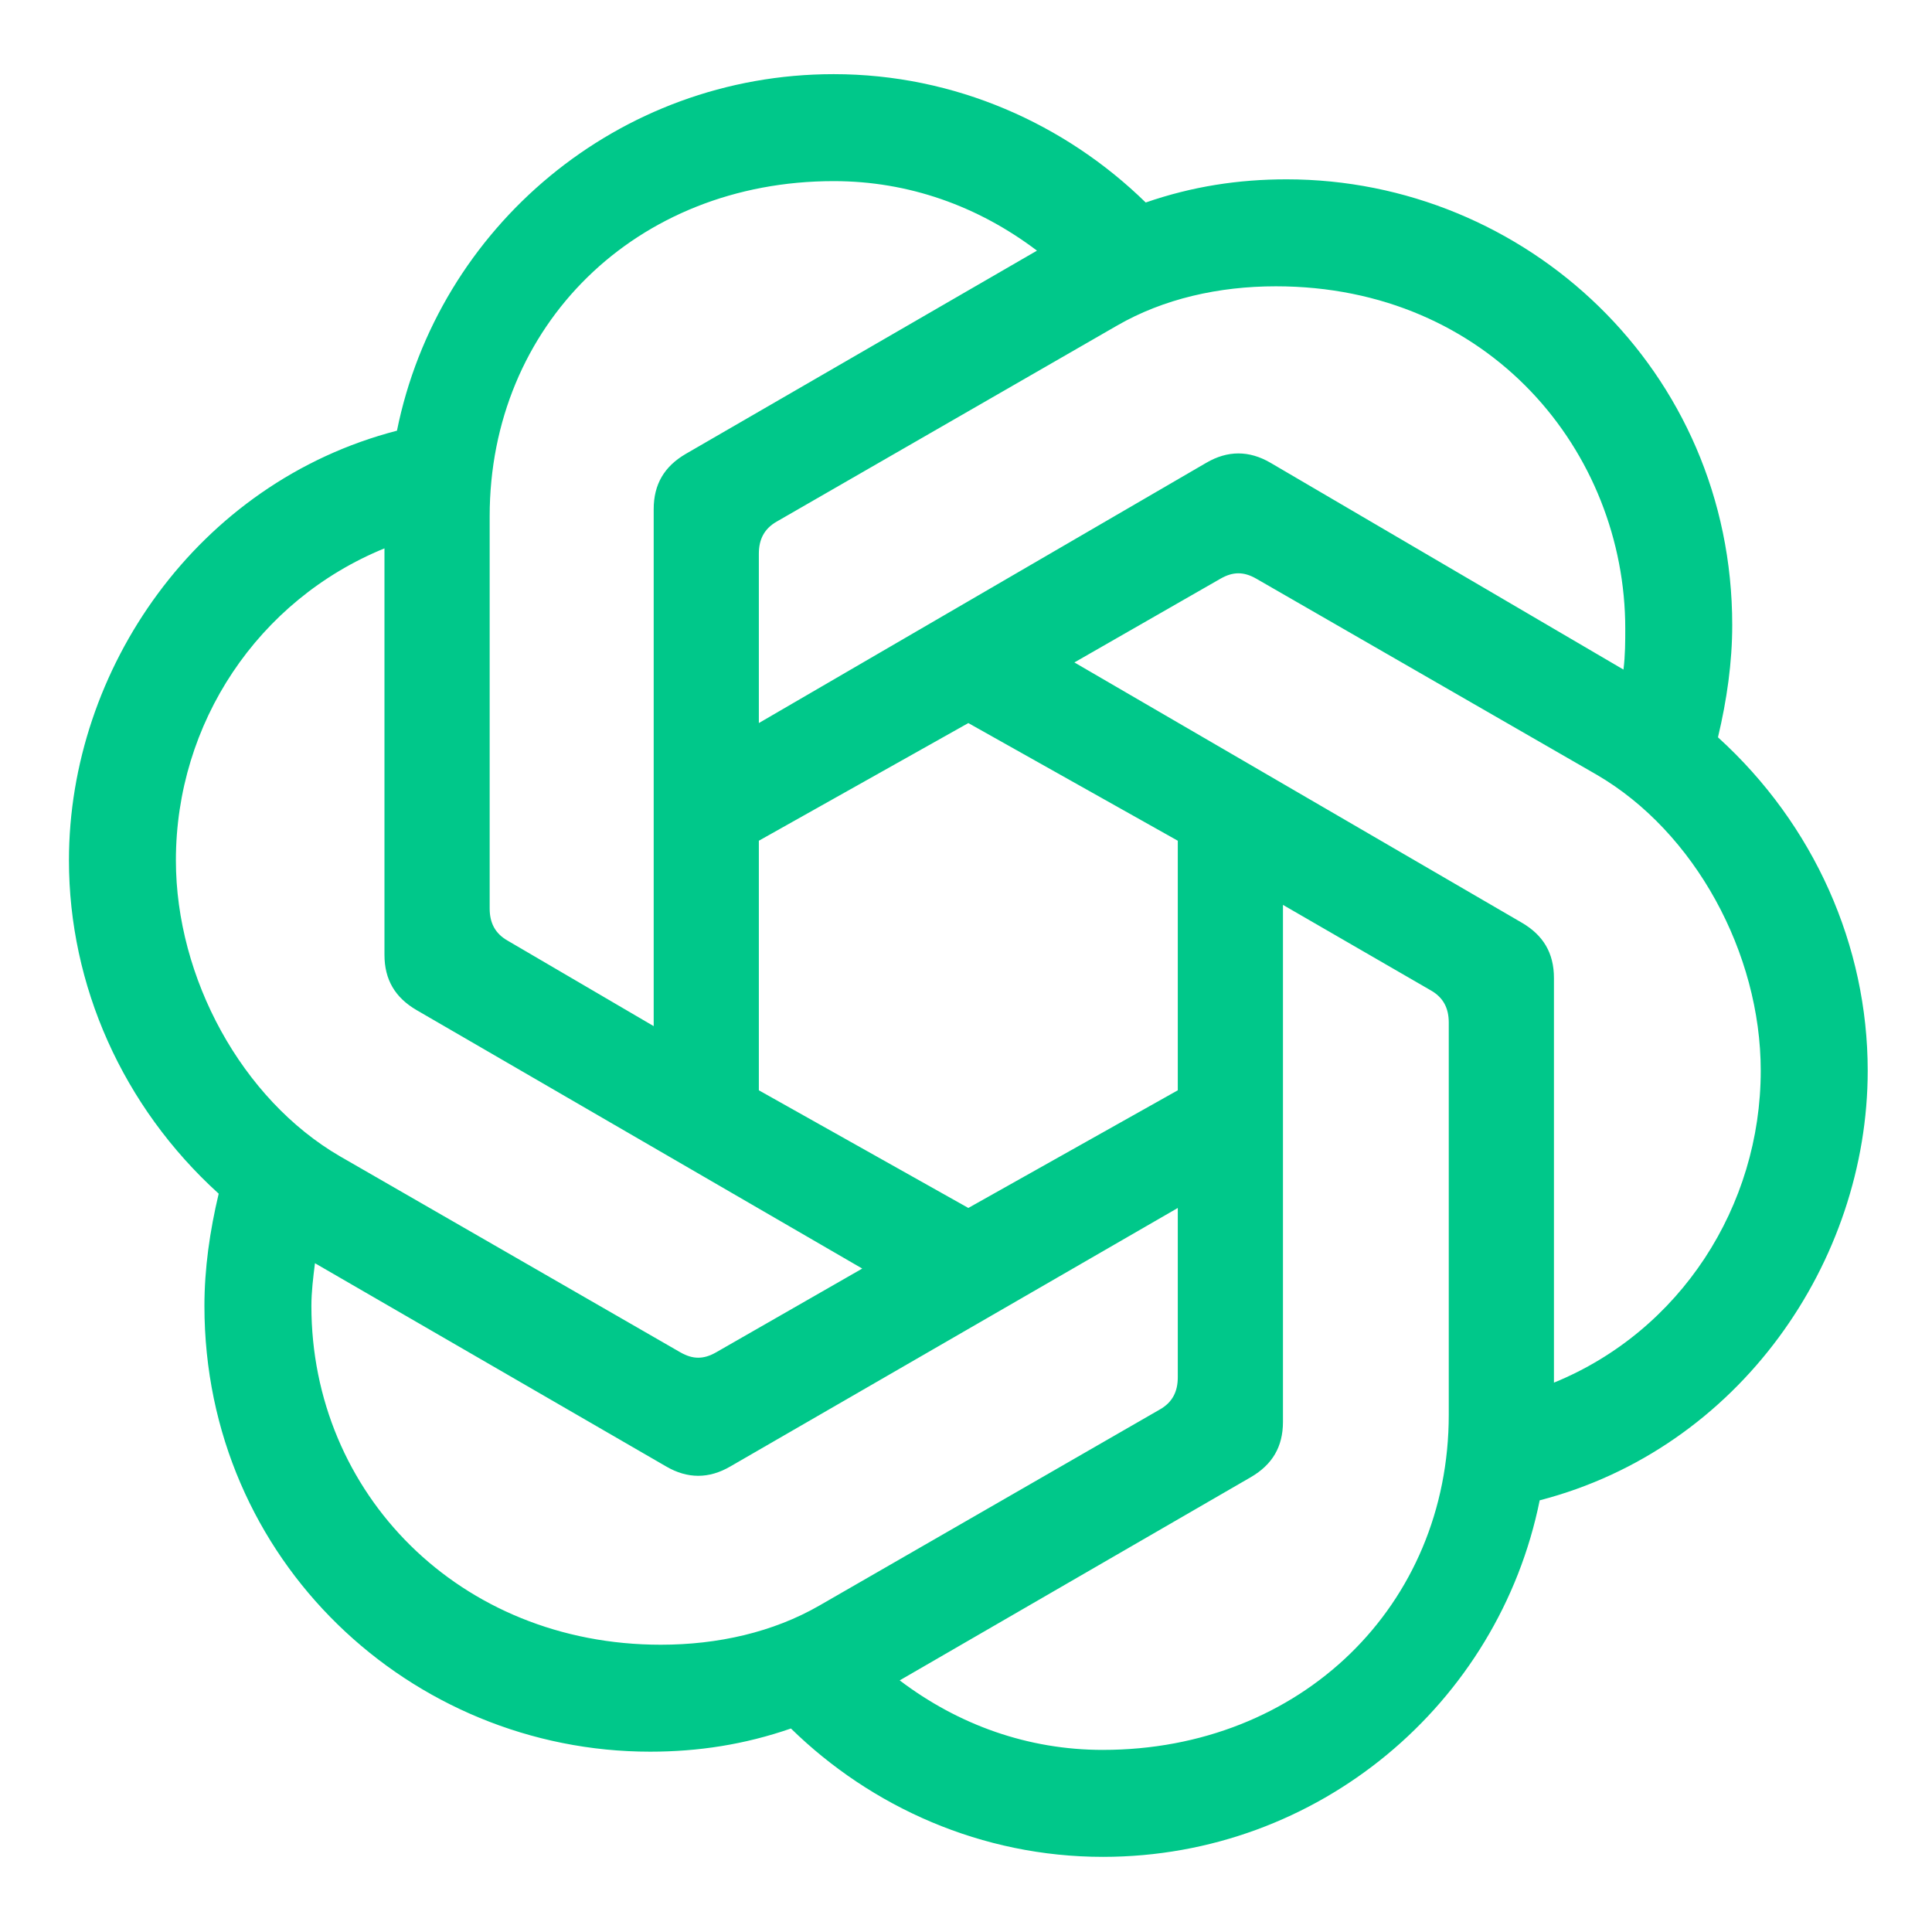
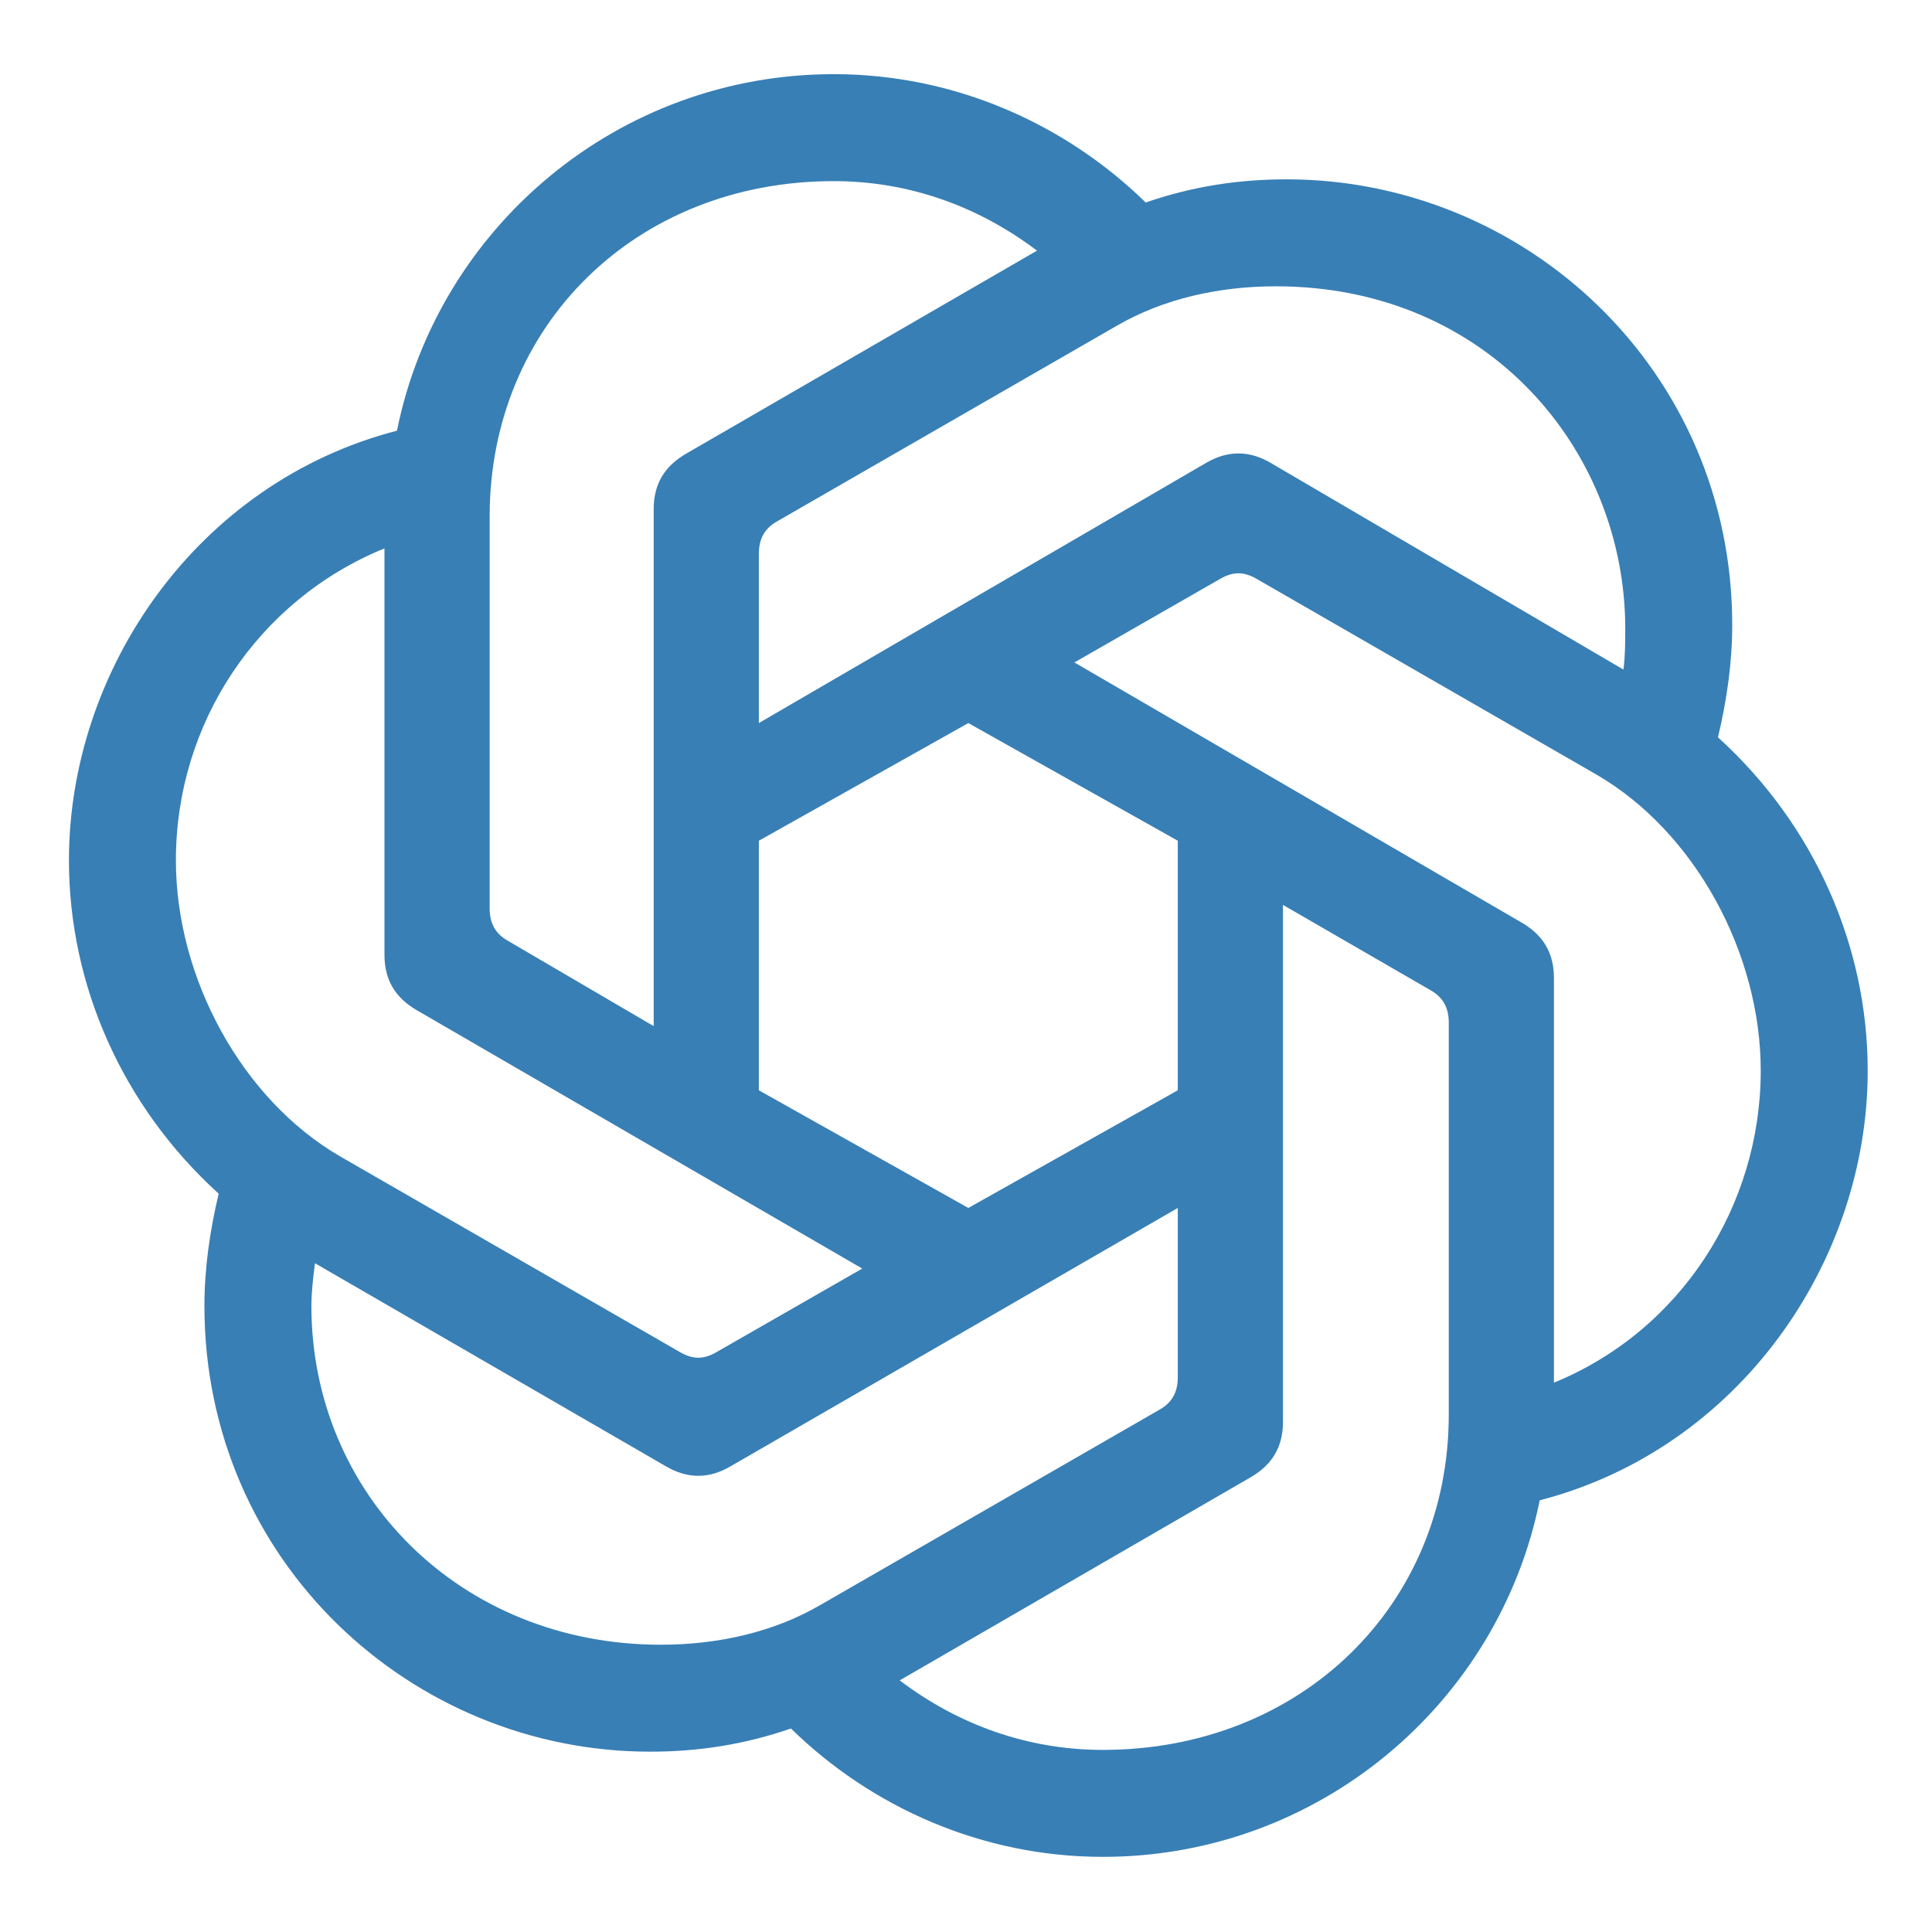
<svg xmlns="http://www.w3.org/2000/svg" width="200" height="200" viewBox="100 100 520 520" role="img" aria-labelledby="title">
-   <path fill="#00C88A" d="M304.246 294.611V249.028C304.246 245.189 305.687 242.309 309.044 240.392L400.692 187.612C413.167 180.415 428.042 177.058 443.394 177.058C500.971 177.058 537.44 221.682 537.44 269.182C537.44 272.54 537.44 276.379 536.959 280.218L441.954 224.558C436.197 221.201 430.437 221.201 424.68 224.558L304.246 294.611ZM518.245 472.145V363.224C518.245 356.505 515.364 351.707 509.608 348.349L389.174 278.296L428.519 255.743C431.877 253.826 434.757 253.826 438.115 255.743L529.762 308.523C556.154 323.879 573.905 356.505 573.905 388.171C573.905 424.636 552.315 458.225 518.245 472.141V472.145ZM275.937 376.182L236.592 353.152C233.235 351.235 231.794 348.354 231.794 344.515V238.956C231.794 187.617 271.139 148.749 324.4 148.749C344.555 148.749 363.264 155.468 379.102 167.463L284.578 222.164C278.822 225.521 275.942 230.319 275.942 237.039V376.186L275.937 376.182ZM360.626 425.122L304.246 393.455V326.283L360.626 294.616L417.002 326.283V393.455L360.626 425.122ZM396.852 570.989C376.698 570.989 357.989 564.27 342.151 552.276L436.674 497.574C442.431 494.217 445.311 489.419 445.311 482.699V343.552L485.138 366.582C488.495 368.499 489.936 371.379 489.936 375.219V480.778C489.936 532.117 450.109 570.985 396.852 570.985V570.989ZM283.134 463.99L191.486 411.211C165.094 395.854 147.343 363.229 147.343 331.562C147.343 294.616 169.415 261.509 203.48 247.593V356.991C203.48 363.71 206.361 368.508 212.117 371.866L332.074 441.437L292.729 463.99C289.372 465.907 286.491 465.907 283.134 463.99ZM277.859 542.68C223.639 542.68 183.813 501.895 183.813 451.514C183.813 447.675 184.294 443.836 184.771 439.997L279.295 494.698C285.051 498.056 290.812 498.056 296.568 494.698L417.002 425.127V470.71C417.002 474.549 415.562 477.429 412.204 479.346L320.557 532.126C308.081 539.323 293.206 542.68 277.854 542.68H277.859ZM396.852 599.776C454.911 599.776 503.37 558.513 514.41 503.812C568.149 489.896 602.696 439.515 602.696 388.176C602.696 354.587 588.303 321.962 562.392 298.45C564.791 288.373 566.231 278.296 566.231 268.224C566.231 199.611 510.571 148.267 446.274 148.267C433.322 148.267 420.846 150.184 408.37 154.505C386.775 133.392 357.026 119.958 324.4 119.958C266.342 119.958 217.883 161.22 206.843 215.921C153.104 229.837 118.557 280.218 118.557 331.557C118.557 365.146 132.95 397.771 158.861 421.283C156.462 431.36 155.022 441.437 155.022 451.51C155.022 520.123 210.682 571.466 274.978 571.466C287.931 571.466 300.407 569.549 312.883 565.228C334.473 586.341 364.222 599.776 396.852 599.776Z" />
+   <path fill="#387fb5" d="M304.246 294.611V249.028C304.246 245.189 305.687 242.309 309.044 240.392L400.692 187.612C413.167 180.415 428.042 177.058 443.394 177.058C500.971 177.058 537.44 221.682 537.44 269.182C537.44 272.54 537.44 276.379 536.959 280.218L441.954 224.558C436.197 221.201 430.437 221.201 424.68 224.558L304.246 294.611ZM518.245 472.145V363.224C518.245 356.505 515.364 351.707 509.608 348.349L389.174 278.296L428.519 255.743C431.877 253.826 434.757 253.826 438.115 255.743L529.762 308.523C556.154 323.879 573.905 356.505 573.905 388.171C573.905 424.636 552.315 458.225 518.245 472.141V472.145ZM275.937 376.182L236.592 353.152C233.235 351.235 231.794 348.354 231.794 344.515V238.956C231.794 187.617 271.139 148.749 324.4 148.749C344.555 148.749 363.264 155.468 379.102 167.463L284.578 222.164C278.822 225.521 275.942 230.319 275.942 237.039V376.186L275.937 376.182ZM360.626 425.122L304.246 393.455V326.283L360.626 294.616L417.002 326.283V393.455L360.626 425.122ZM396.852 570.989C376.698 570.989 357.989 564.27 342.151 552.276L436.674 497.574C442.431 494.217 445.311 489.419 445.311 482.699V343.552L485.138 366.582C488.495 368.499 489.936 371.379 489.936 375.219V480.778C489.936 532.117 450.109 570.985 396.852 570.985V570.989ZM283.134 463.99L191.486 411.211C165.094 395.854 147.343 363.229 147.343 331.562C147.343 294.616 169.415 261.509 203.48 247.593V356.991C203.48 363.71 206.361 368.508 212.117 371.866L332.074 441.437L292.729 463.99C289.372 465.907 286.491 465.907 283.134 463.99ZM277.859 542.68C223.639 542.68 183.813 501.895 183.813 451.514C183.813 447.675 184.294 443.836 184.771 439.997L279.295 494.698C285.051 498.056 290.812 498.056 296.568 494.698L417.002 425.127V470.71C417.002 474.549 415.562 477.429 412.204 479.346L320.557 532.126C308.081 539.323 293.206 542.68 277.854 542.68H277.859ZM396.852 599.776C454.911 599.776 503.37 558.513 514.41 503.812C568.149 489.896 602.696 439.515 602.696 388.176C602.696 354.587 588.303 321.962 562.392 298.45C564.791 288.373 566.231 278.296 566.231 268.224C566.231 199.611 510.571 148.267 446.274 148.267C433.322 148.267 420.846 150.184 408.37 154.505C386.775 133.392 357.026 119.958 324.4 119.958C266.342 119.958 217.883 161.22 206.843 215.921C153.104 229.837 118.557 280.218 118.557 331.557C118.557 365.146 132.95 397.771 158.861 421.283C156.462 431.36 155.022 441.437 155.022 451.51C155.022 520.123 210.682 571.466 274.978 571.466C287.931 571.466 300.407 569.549 312.883 565.228C334.473 586.341 364.222 599.776 396.852 599.776Z" />
</svg>
